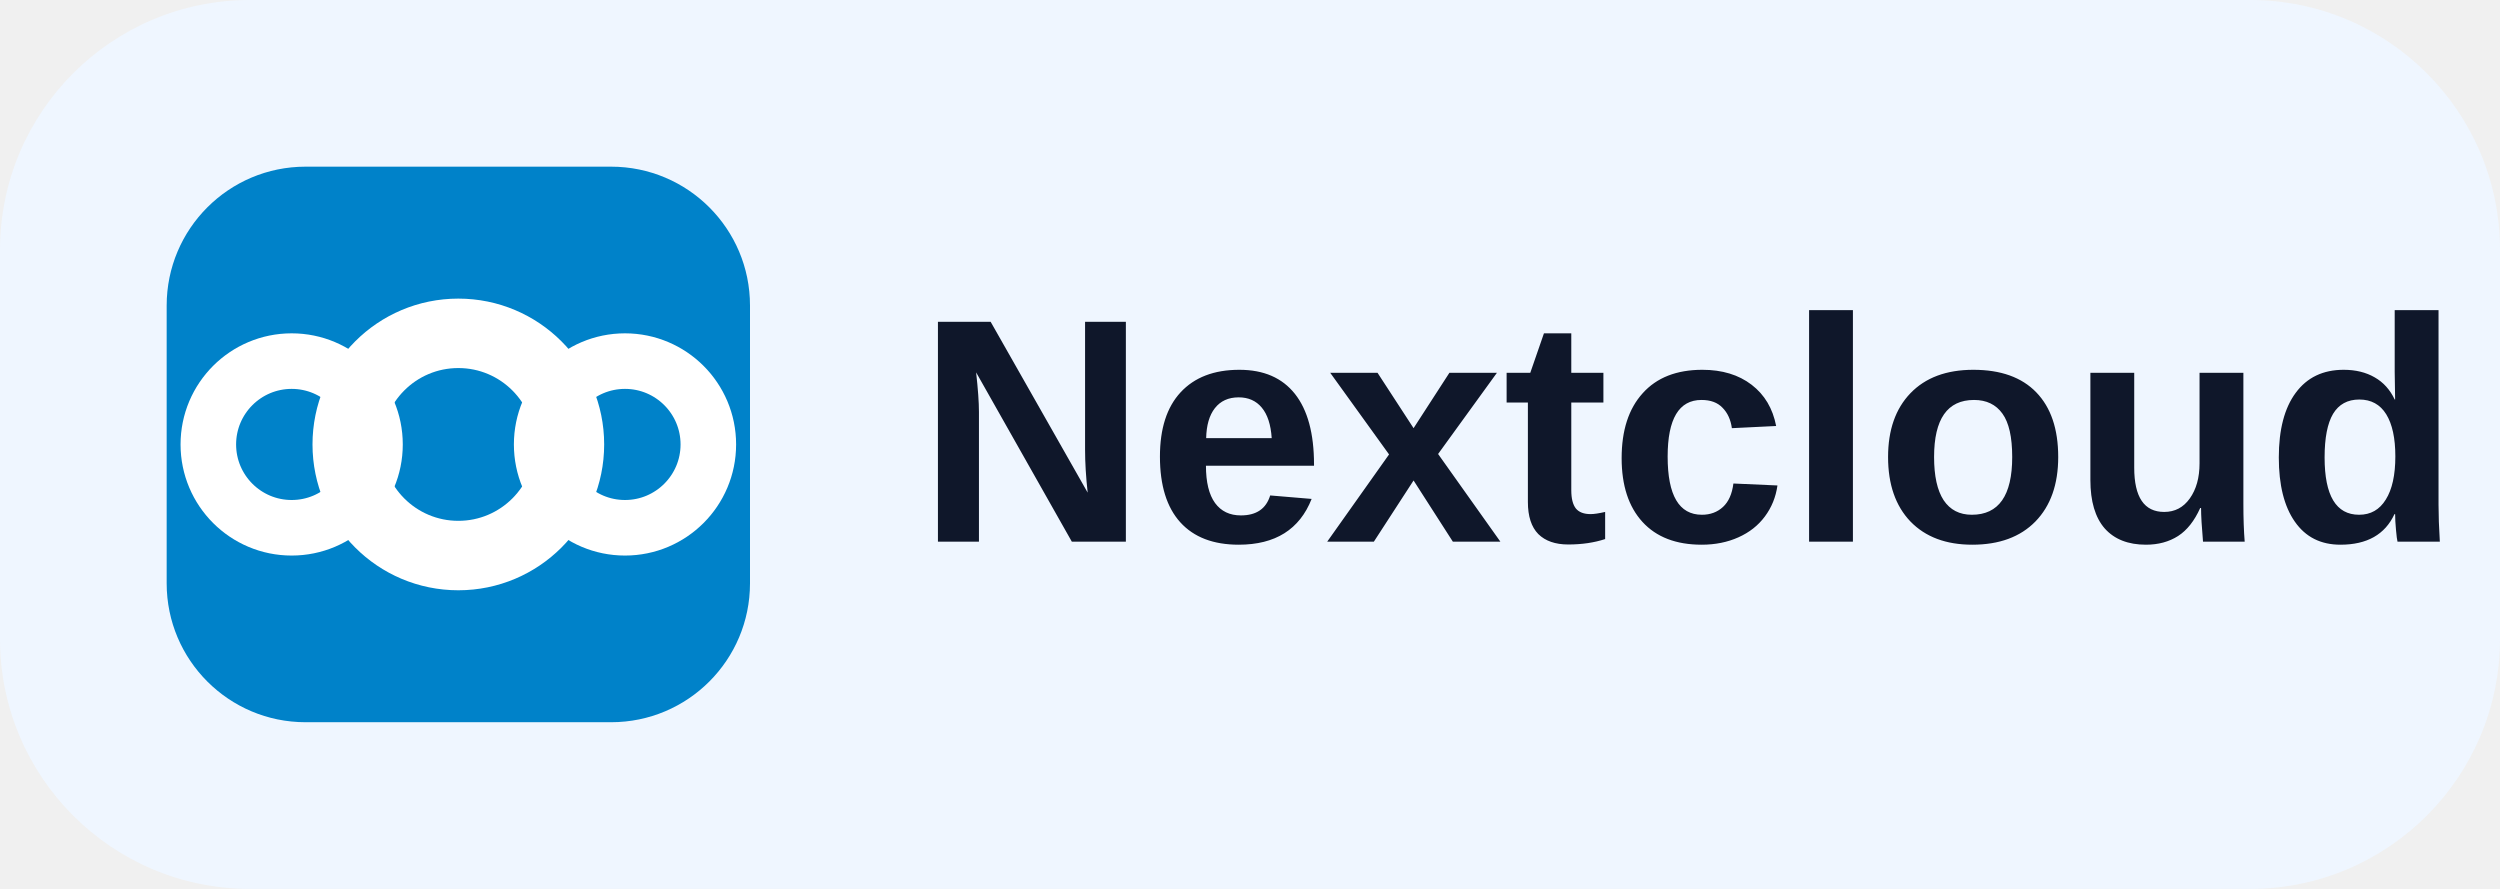
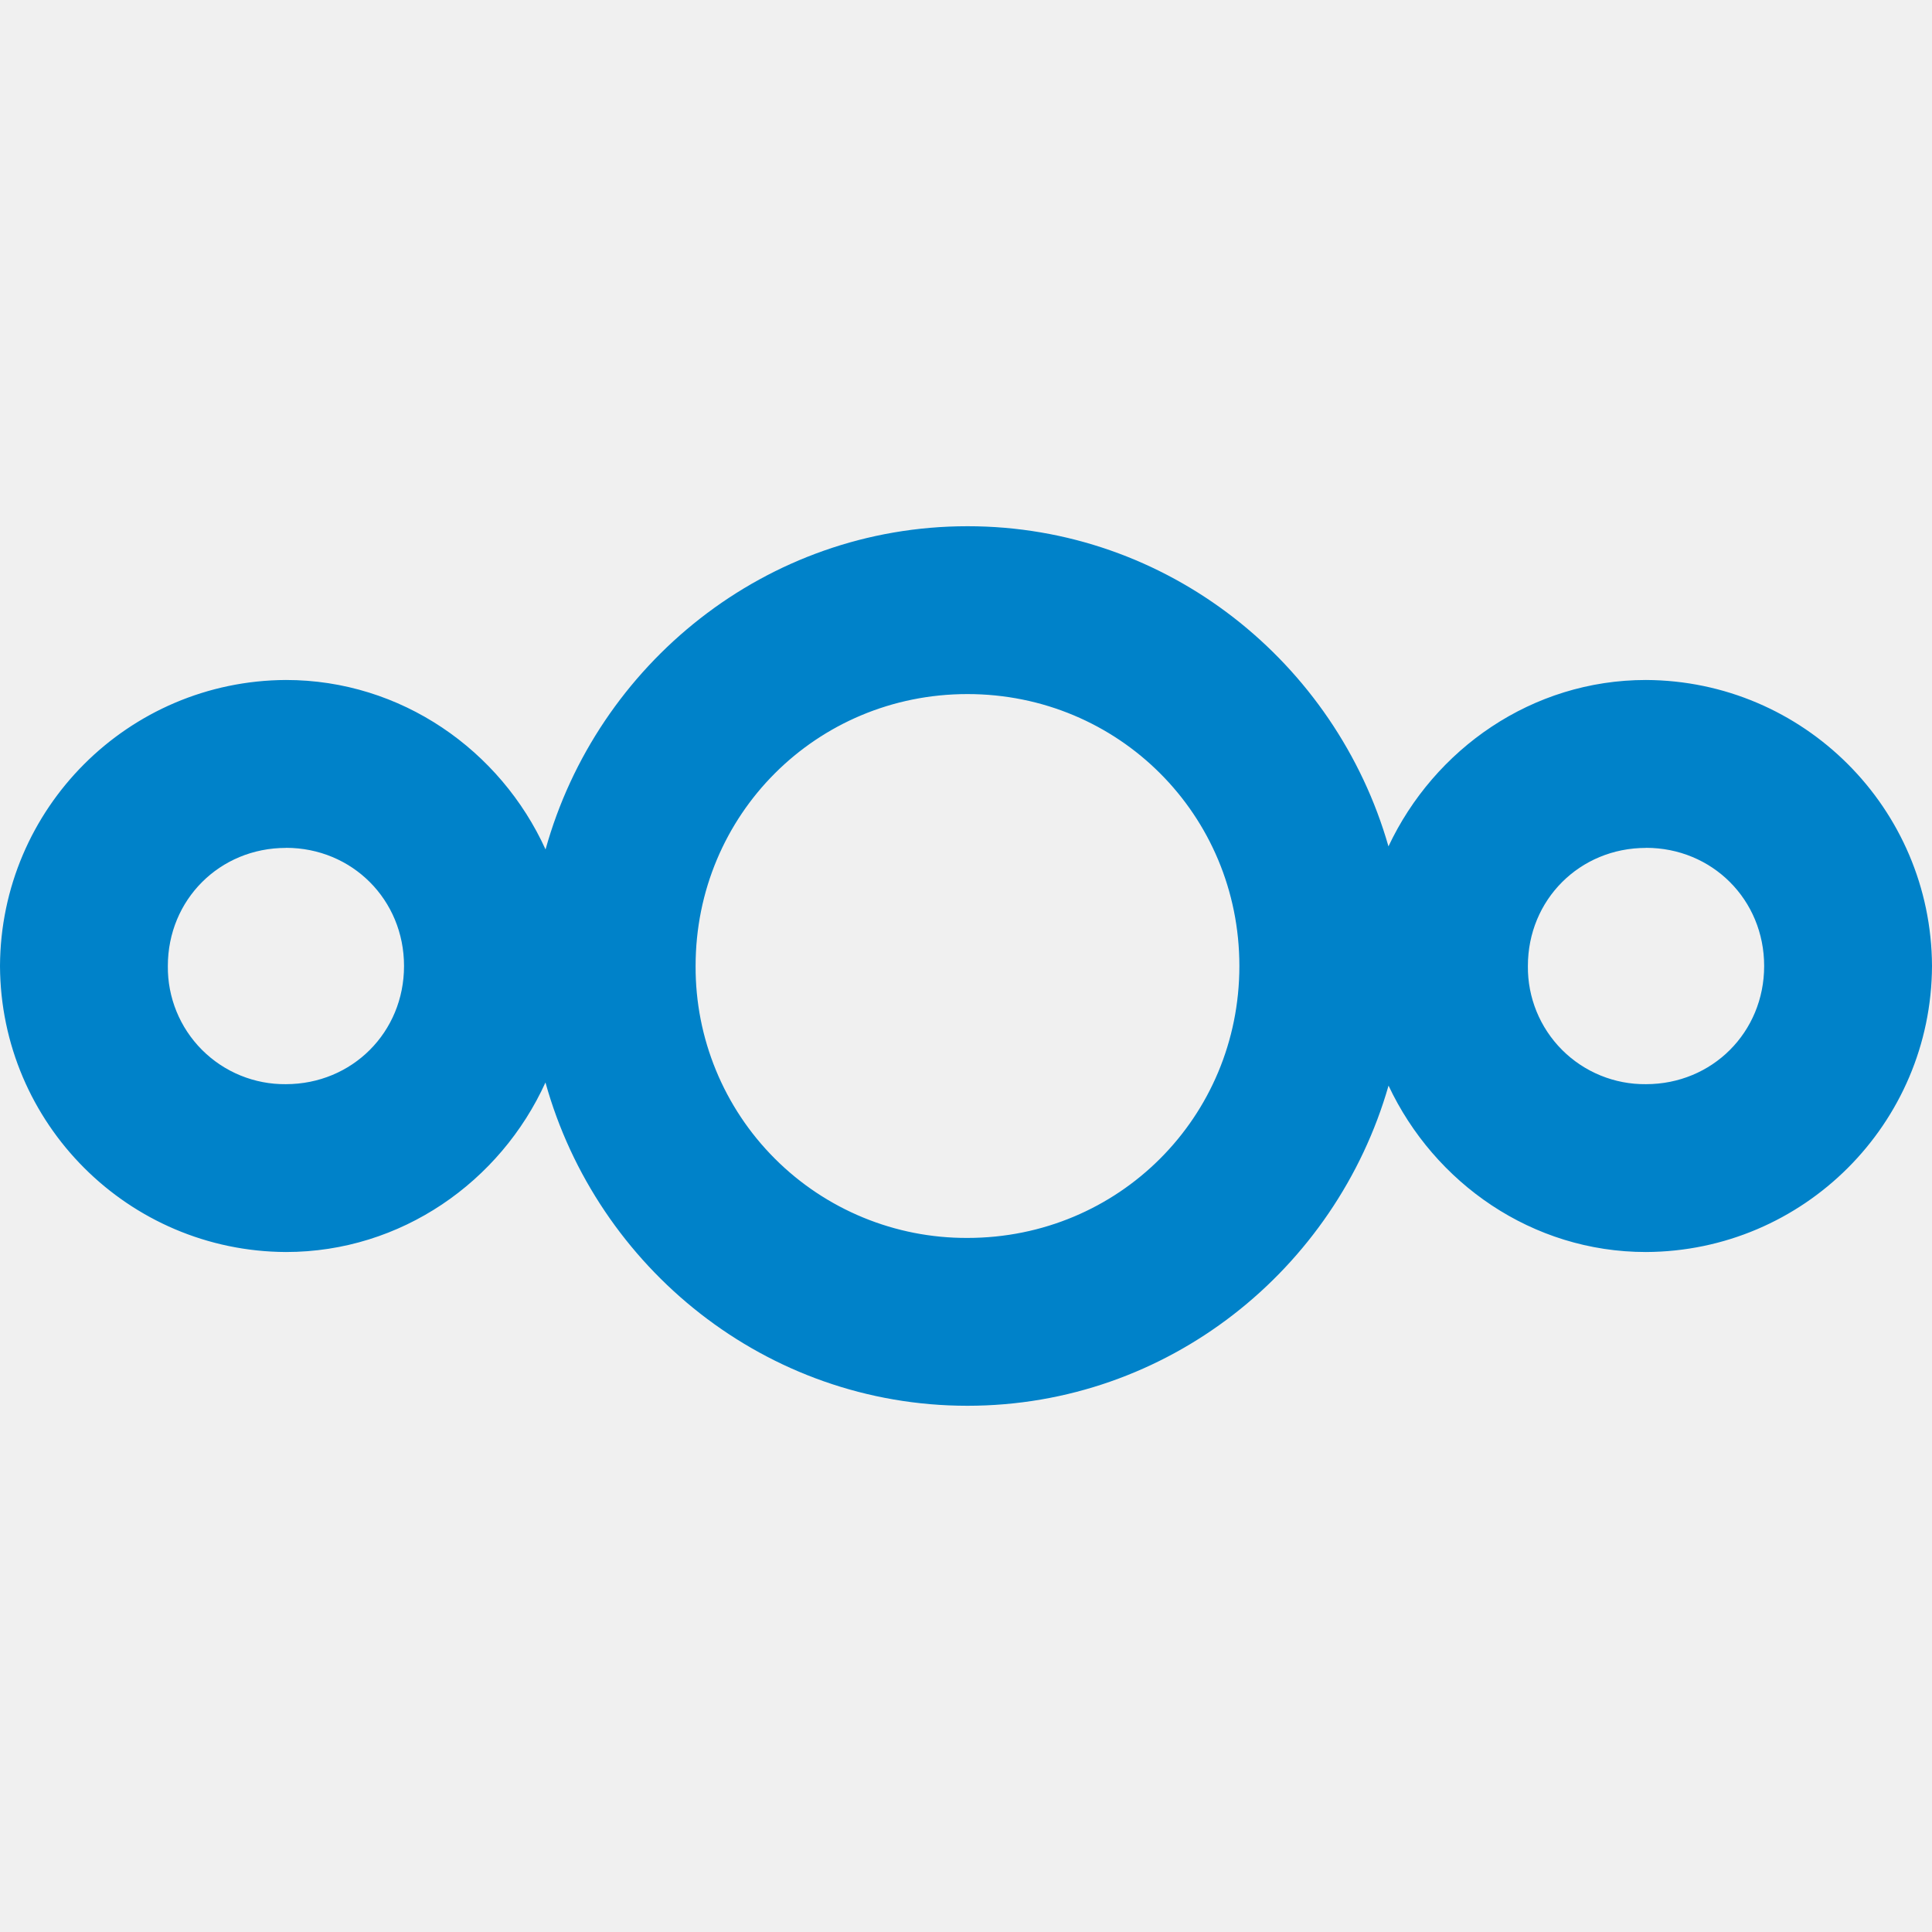
- <svg xmlns="http://www.w3.org/2000/svg" viewBox="0 0 180 64" role="img" aria-labelledby="title">
-   <rect width="180" height="64" rx="18" fill="#eff6ff" />
-   <rect x="12" y="12" width="42" height="40" rx="10" fill="#0082c9" />
-   <circle cx="33" cy="32" r="8" fill="none" stroke="#fff" stroke-width="5" />
-   <circle cx="21" cy="32" r="6" fill="none" stroke="#fff" stroke-width="4" />
-   <circle cx="45" cy="32" r="6" fill="none" stroke="#fff" stroke-width="4" />
-   <text x="66" y="39" fill="#0f172a" font-family="Arial, sans-serif" font-size="23" font-weight="800">Nextcloud</text>
+ <svg xmlns="http://www.w3.org/2000/svg" fill="#0082C9" role="img" viewBox="0 0 24 24">
+   <path d="M12.018 6.537c-2.5 0-4.6 1.712-5.241 4.015-.56-1.232-1.793-2.105-3.225-2.105A3.569 3.569 0 0 0 0 12a3.569 3.569 0 0 0 3.552 3.553c1.432 0 2.664-.874 3.224-2.106.641 2.304 2.742 4.016 5.242 4.016 2.487 0 4.576-1.693 5.231-3.977.569 1.21 1.783 2.067 3.198 2.067A3.568 3.568 0 0 0 24 12a3.569 3.569 0 0 0-3.553-3.553c-1.416 0-2.63.858-3.199 2.067-.654-2.284-2.743-3.978-5.23-3.977zm0 2.085c1.878 0 3.378 1.5 3.378 3.378 0 1.878-1.5 3.378-3.378 3.378A3.362 3.362 0 0 1 8.641 12c0-1.878 1.5-3.378 3.377-3.378zm-8.466 1.91c.822 0 1.467.645 1.467 1.468s-.644 1.467-1.467 1.468A1.452 1.452 0 0 1 2.085 12c0-.823.644-1.467 1.467-1.467zm16.895 0c.823 0 1.468.645 1.468 1.468s-.645 1.468-1.468 1.468A1.452 1.452 0 0 1 18.98 12c0-.823.644-1.467 1.467-1.467z" />
</svg>
